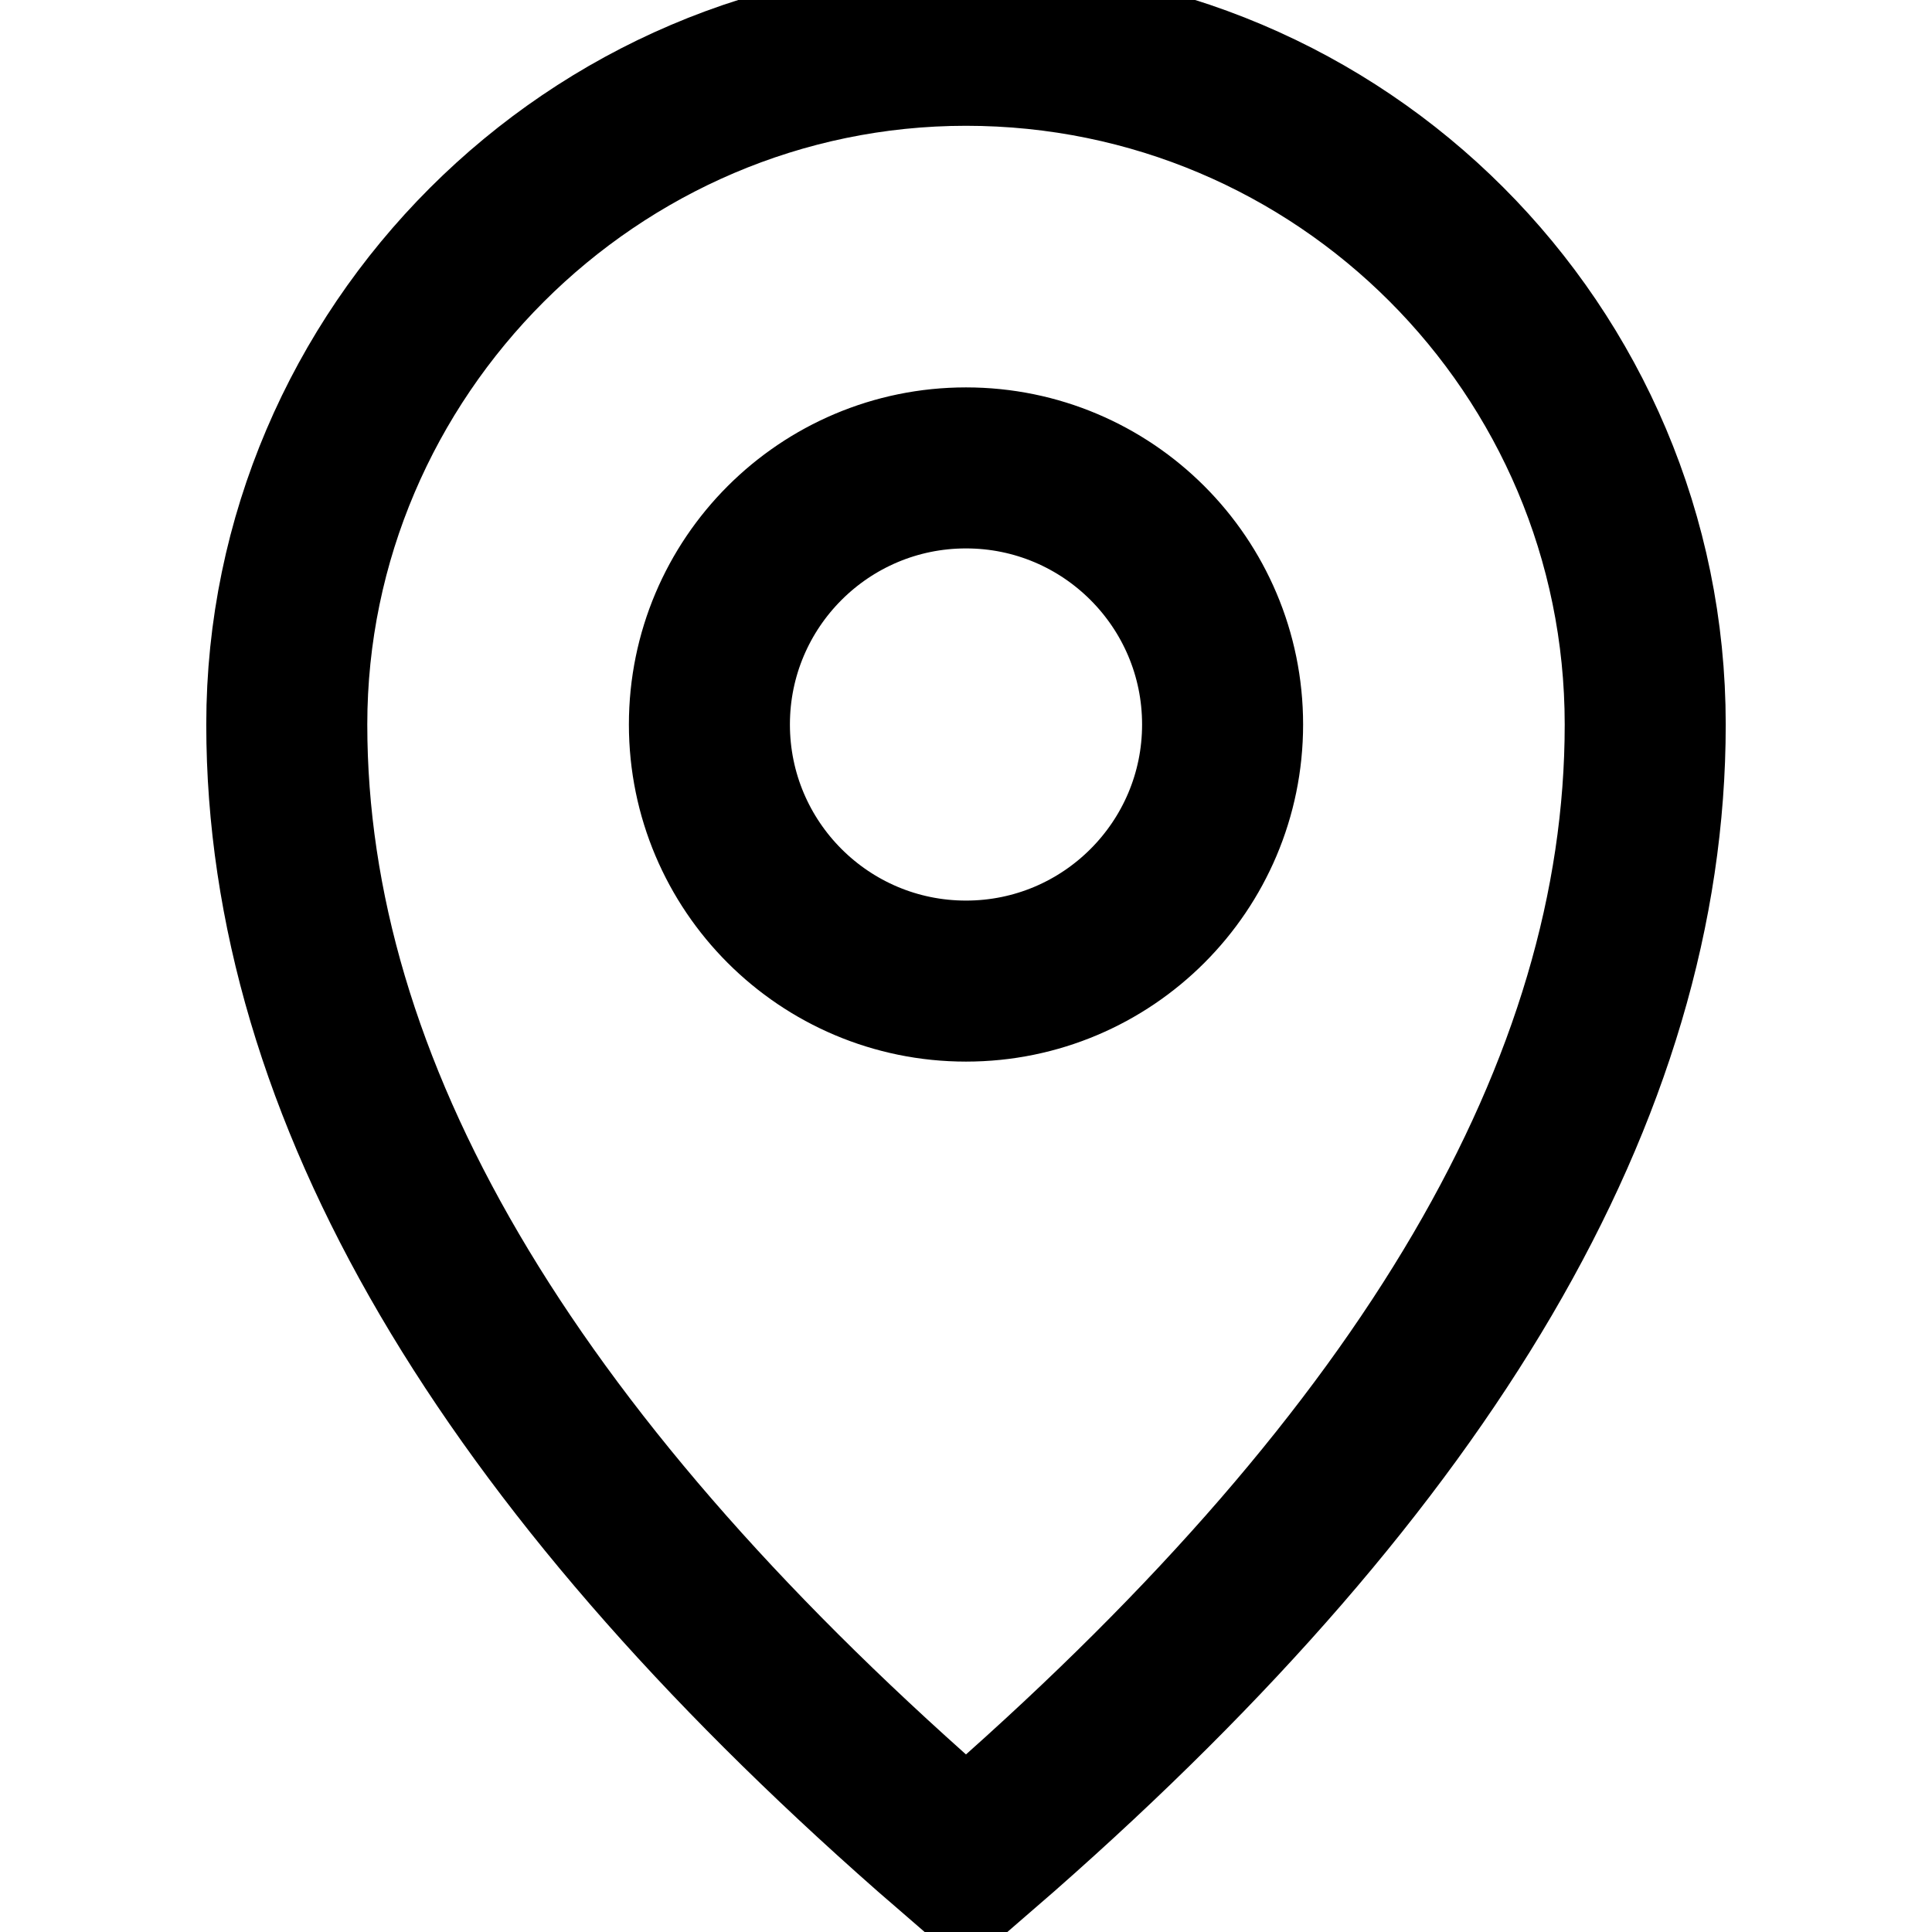
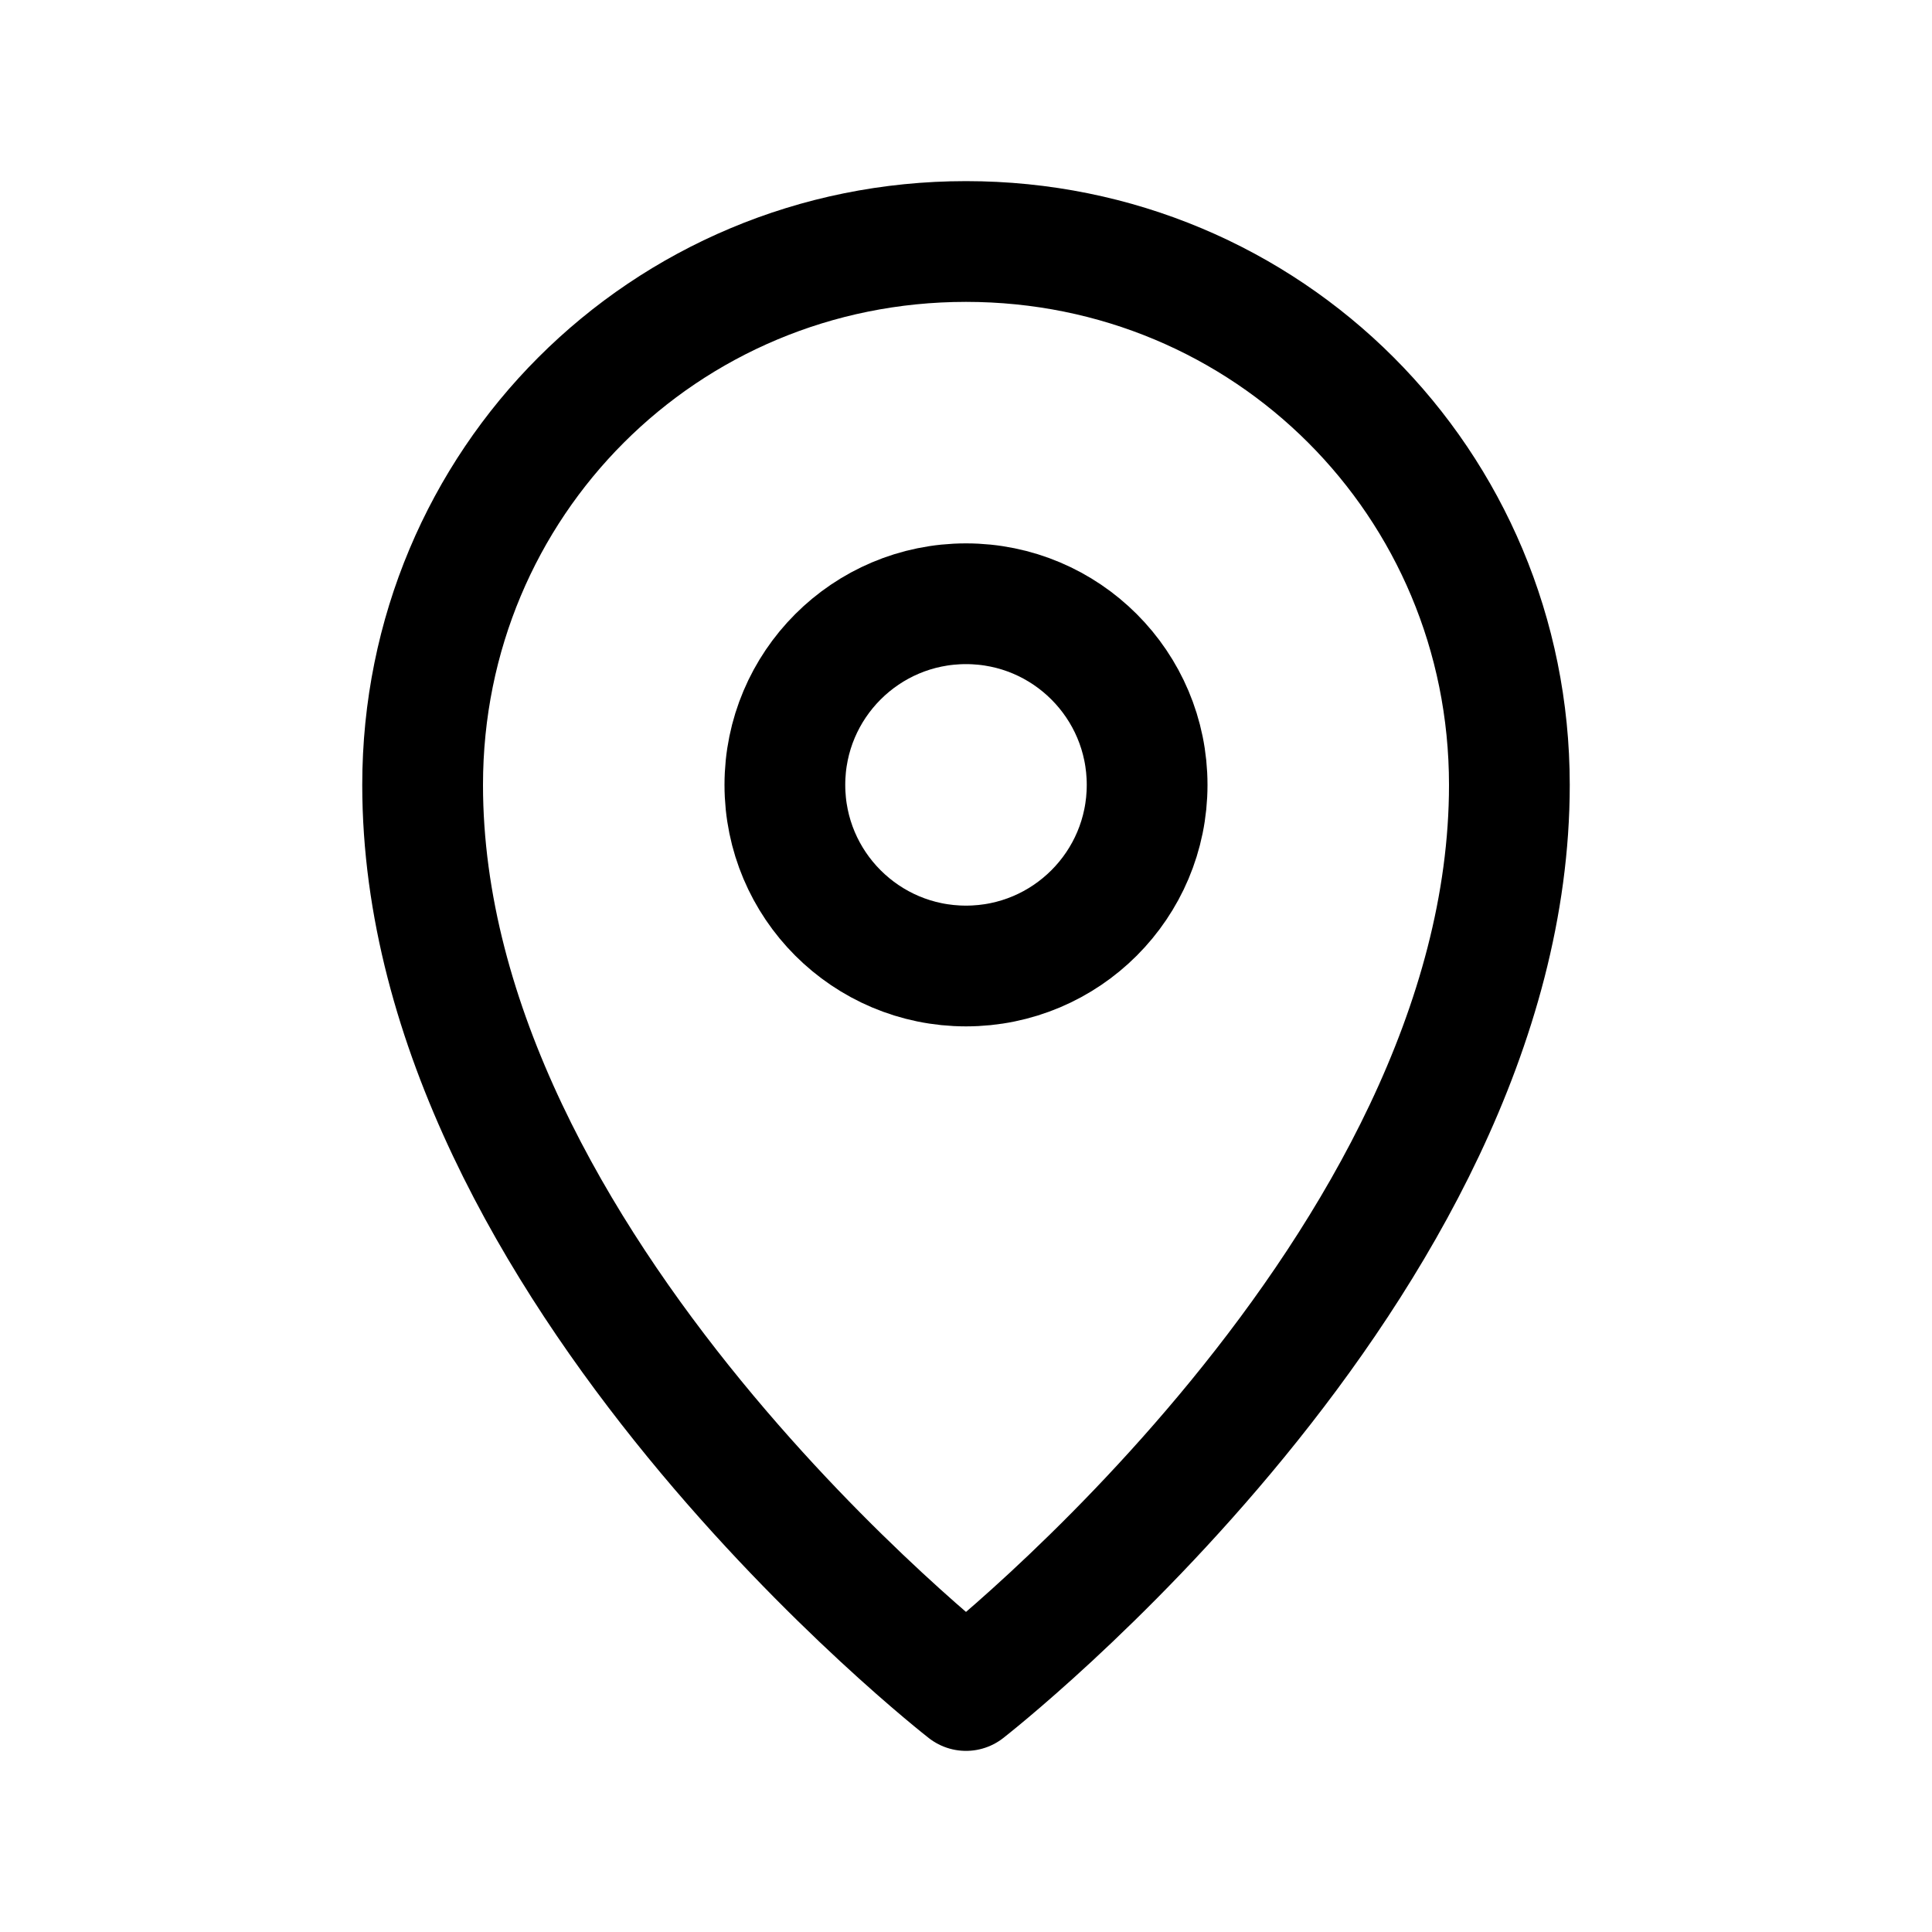
- <svg xmlns="http://www.w3.org/2000/svg" viewBox="0 0 32 32" aria-hidden="true" role="presentation" focusable="false" style="display: block; fill: none; height: 24px; width: 24px; stroke: currentcolor; stroke-width: 2.667; overflow: visible;">
-   <path d="m16 7.75c1.174 0 2.236.476 3.005 1.245s1.245 1.832 1.245 3.005-.476 2.236-1.245 3.005-1.832 1.245-3.005 1.245-2.236-.476-3.005-1.245-1.245-1.832-1.245-3.005.476-2.236 1.245-3.005 1.832-1.245 3.005-1.245zm0-7c3.107 0 5.919 1.259 7.955 3.295 2.036 2.036 3.295 4.848 3.295 7.955 0 6.048-3.633 12.136-10.665 18.322l-.585.507-.581-.503c-7.037-6.189-10.669-12.277-10.669-18.326 0-3.086 1.269-5.9 3.311-7.942 2.038-2.038 4.847-3.308 7.939-3.308z" />
+ <svg xmlns="http://www.w3.org/2000/svg" version="1.1" id="Icons" viewBox="0 0 32 32" xml:space="preserve">
+   <style type="text/css">
+ 	.st0{fill:none;stroke:#000000;stroke-width:2;stroke-linecap:round;stroke-linejoin:round;stroke-miterlimit:10;}
+ </style>
+   <path class="st0" d="M25,13c0,8-9,15-9,15s-9-7-9-15c0-5,4-9,9-9S25,8,25,13z" />
+   <circle class="st0" cx="16" cy="13" r="3" />
</svg>
